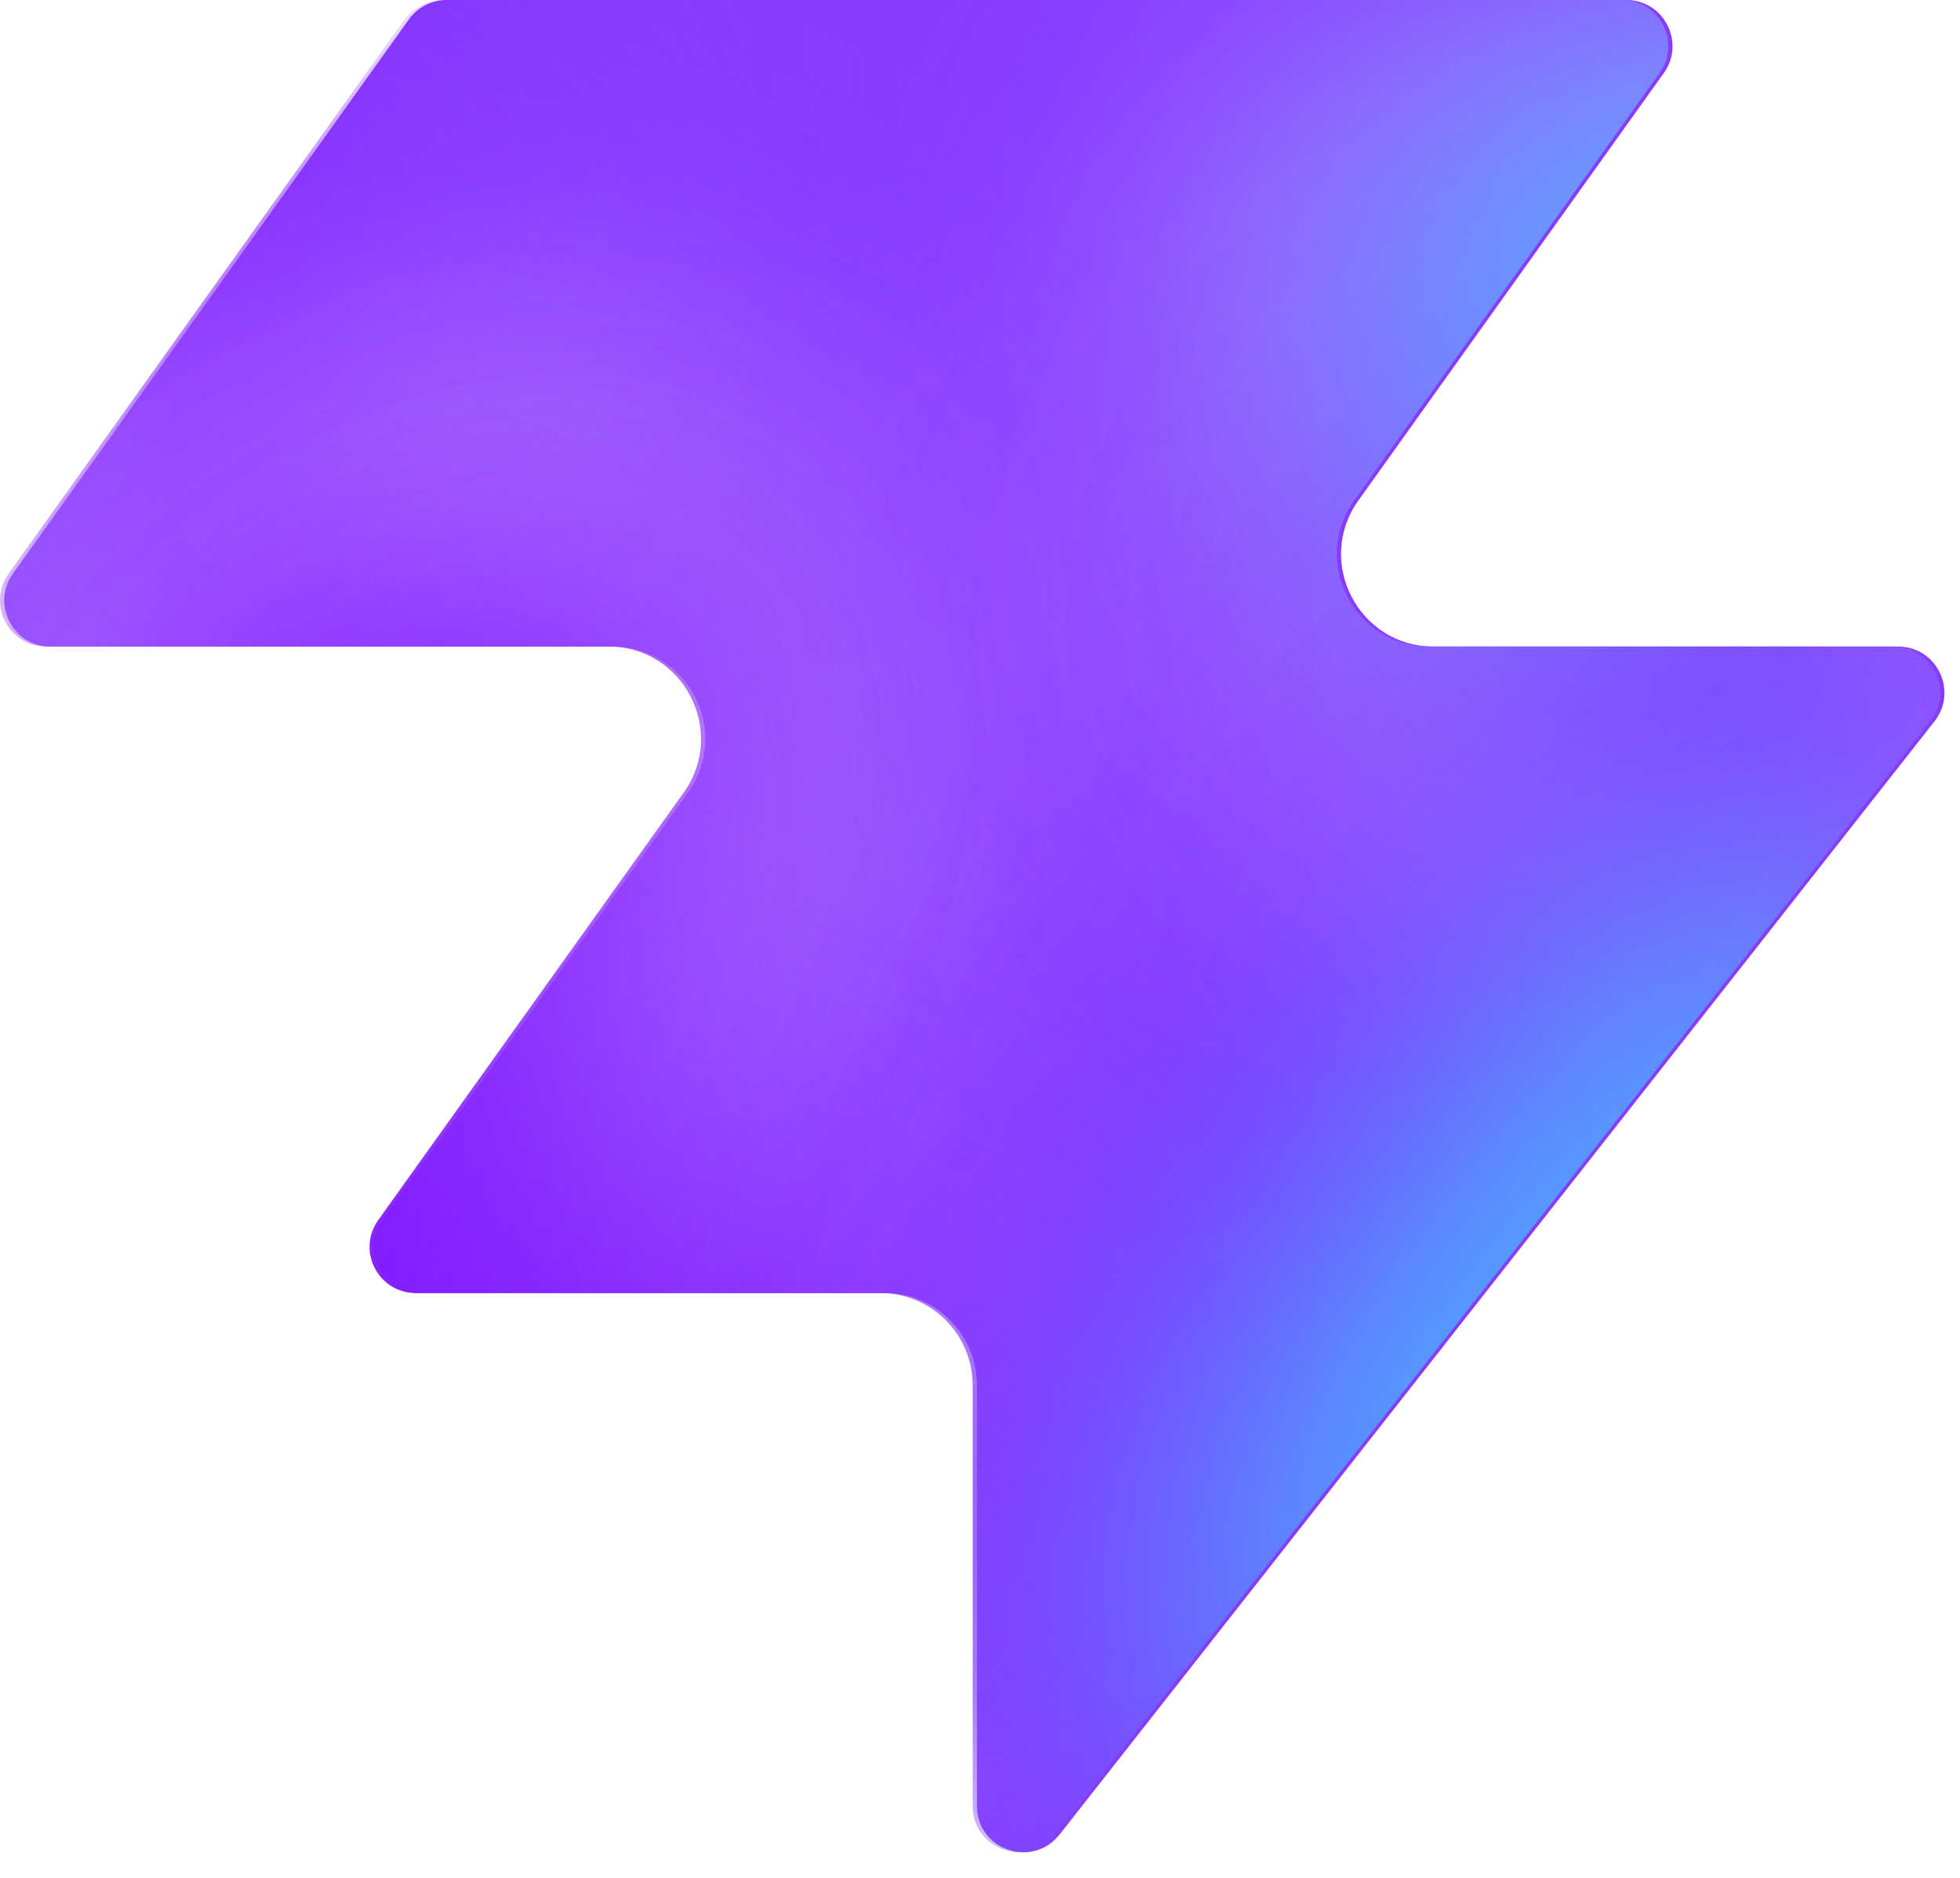
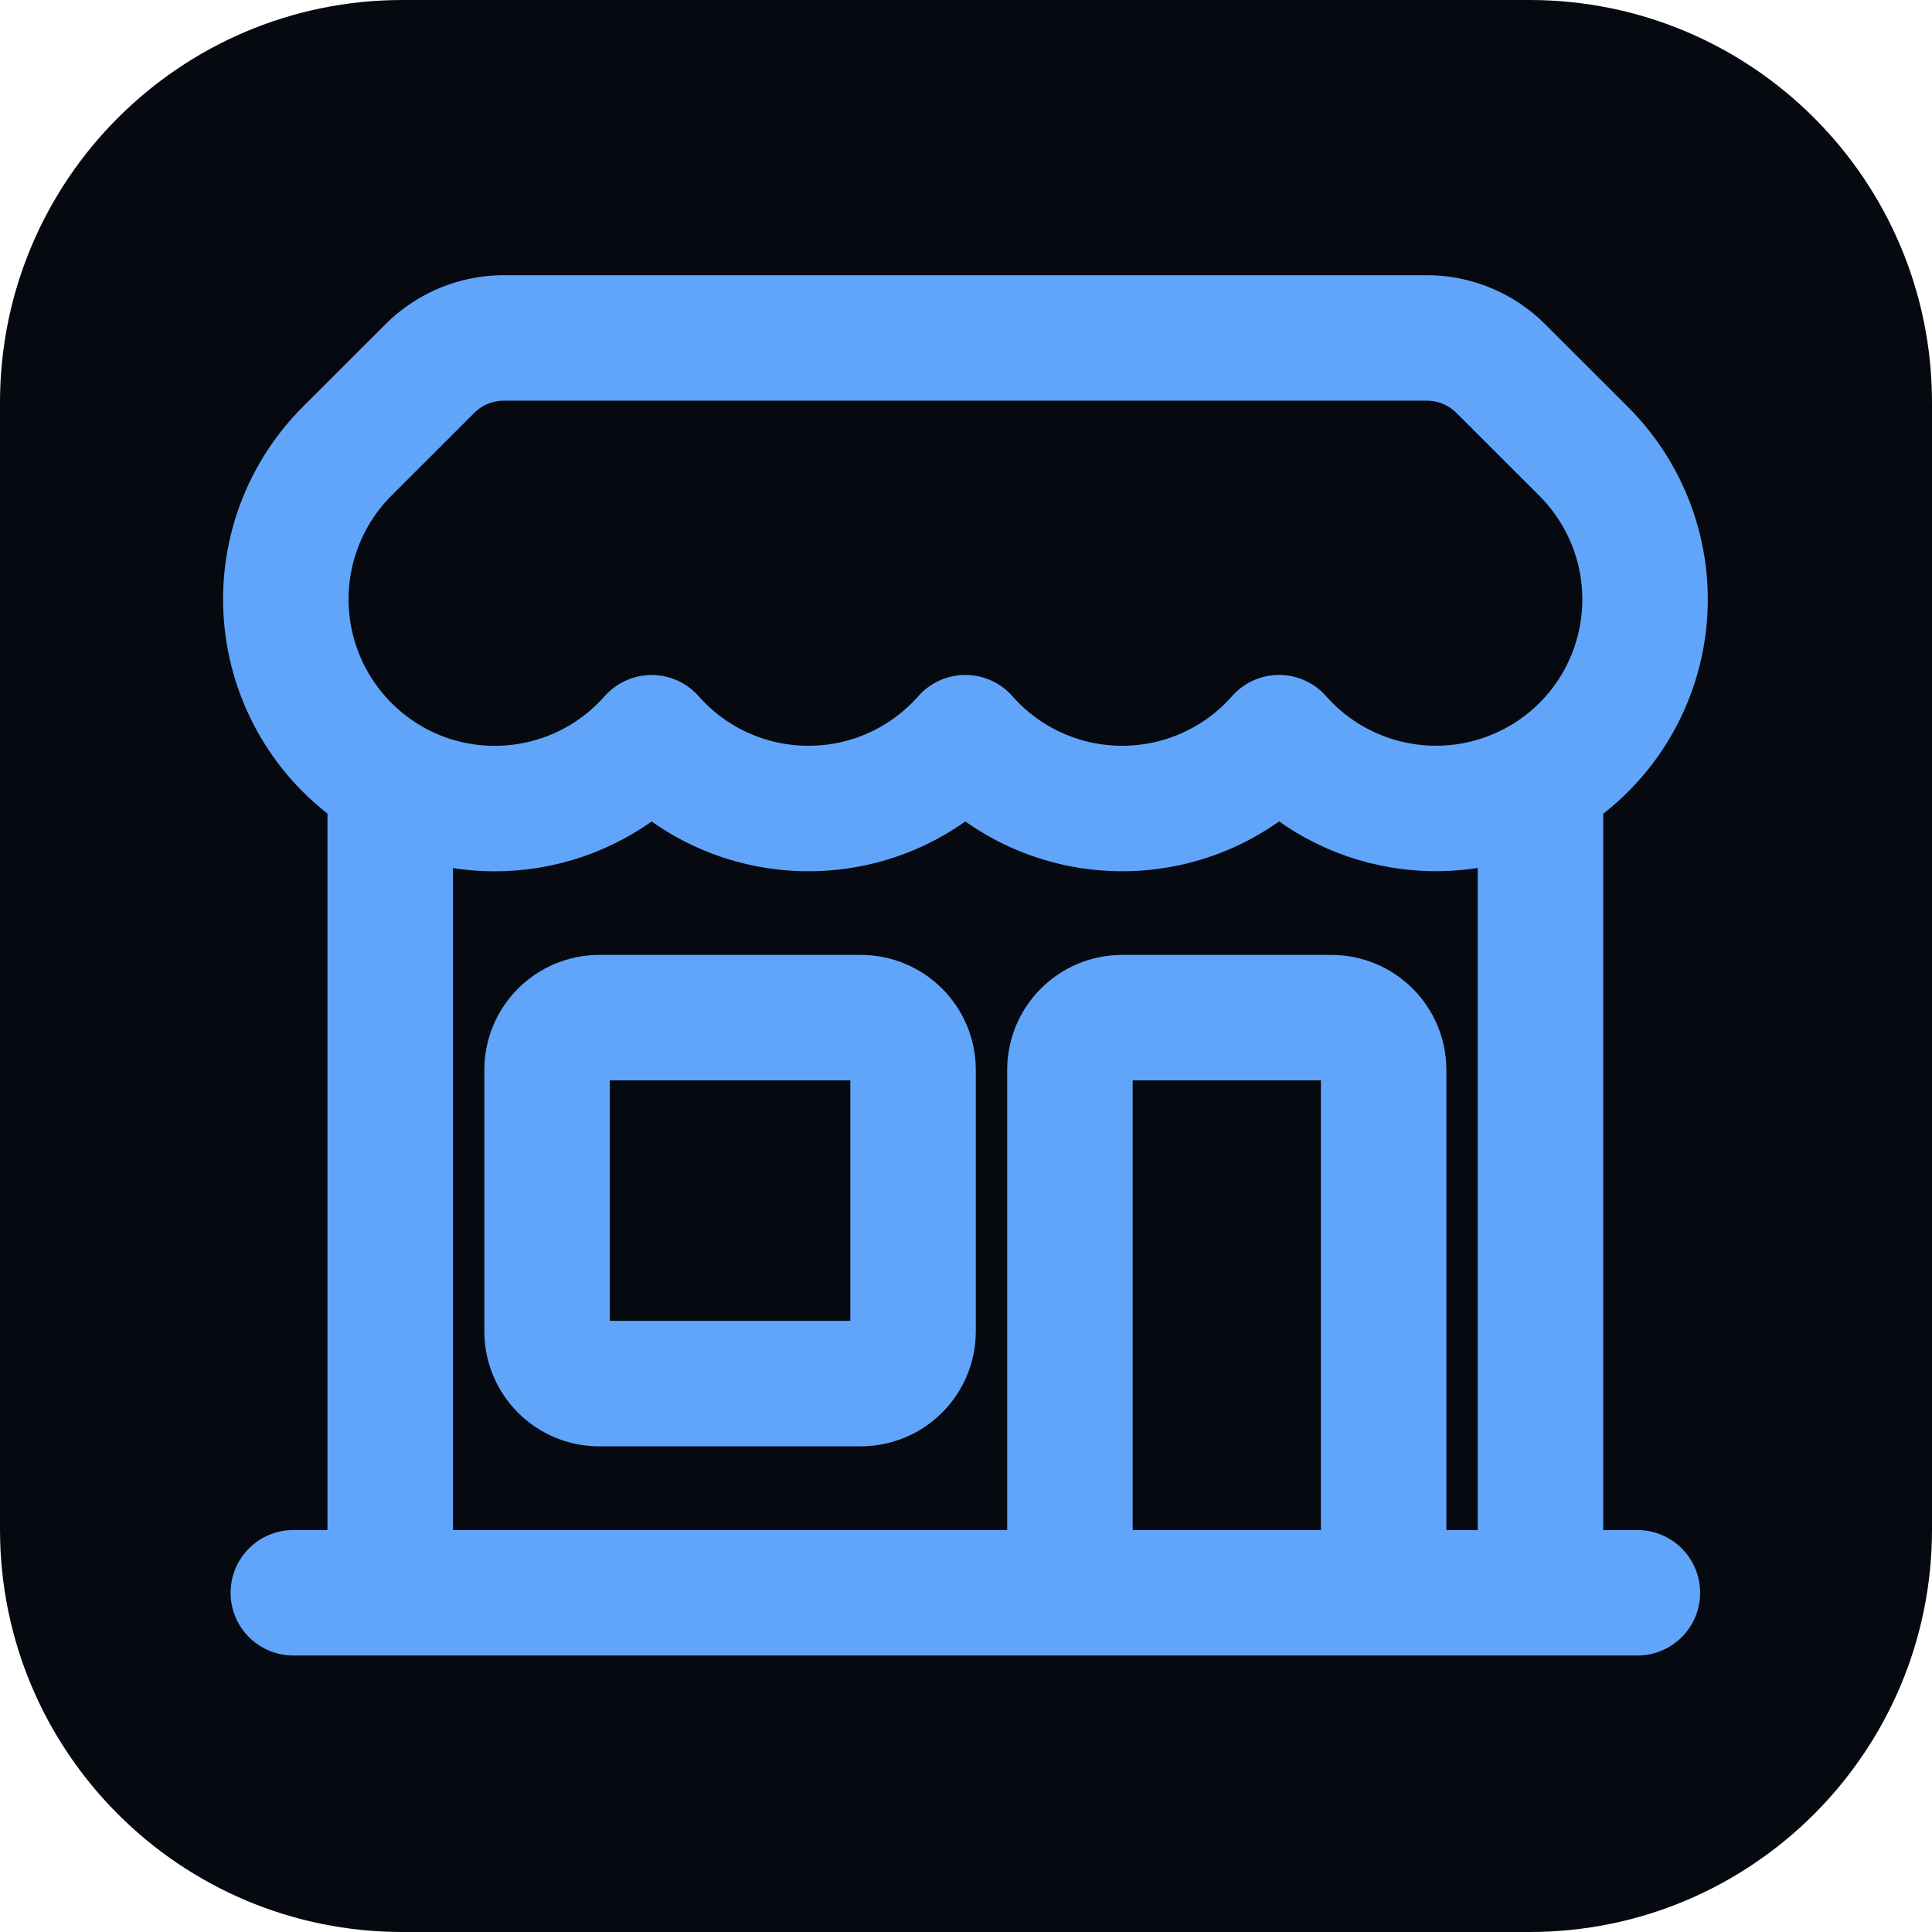
- <svg xmlns="http://www.w3.org/2000/svg" width="48" height="46" fill="none" viewBox="0 0 48 46">
-   <path fill="#863bff" d="M25.946 44.938c-.664.845-2.021.375-2.021-.698V33.937a2.26 2.26 0 0 0-2.262-2.262H10.287c-.92 0-1.456-1.04-.92-1.788l7.48-10.471c1.07-1.497 0-3.578-1.842-3.578H1.237c-.92 0-1.456-1.04-.92-1.788L10.013.474c.214-.297.556-.474.92-.474h28.894c.92 0 1.456 1.04.92 1.788l-7.48 10.471c-1.07 1.498 0 3.579 1.842 3.579h11.377c.943 0 1.473 1.088.89 1.83L25.947 44.94z" style="fill:#863bff;fill:color(display-p3 .525 .23 1);fill-opacity:1" />
-   <mask id="a" width="48" height="46" x="0" y="0" maskUnits="userSpaceOnUse" style="mask-type:alpha">
-     <path fill="#000" d="M25.842 44.938c-.664.844-2.021.375-2.021-.698V33.937a2.26 2.26 0 0 0-2.262-2.262H10.183c-.92 0-1.456-1.04-.92-1.788l7.48-10.471c1.07-1.498 0-3.579-1.842-3.579H1.133c-.92 0-1.456-1.04-.92-1.787L9.91.473c.214-.297.556-.474.92-.474h28.894c.92 0 1.456 1.04.92 1.788l-7.48 10.471c-1.07 1.498 0 3.578 1.842 3.578h11.377c.943 0 1.473 1.088.89 1.832L25.843 44.94z" style="fill:#000;fill-opacity:1" />
-   </mask>
-   <g mask="url(#a)">
-     <g filter="url(#b)">
-       <ellipse cx="5.508" cy="14.704" fill="#ede6ff" rx="5.508" ry="14.704" style="fill:#ede6ff;fill:color(display-p3 .927 .903 1);fill-opacity:1" transform="matrix(.00324 1 1 -.00324 -4.47 31.516)" />
-     </g>
-     <g filter="url(#c)">
-       <ellipse cx="10.399" cy="29.851" fill="#ede6ff" rx="10.399" ry="29.851" style="fill:#ede6ff;fill:color(display-p3 .927 .903 1);fill-opacity:1" transform="matrix(.00324 1 1 -.00324 -39.328 7.883)" />
-     </g>
-     <g filter="url(#d)">
-       <ellipse cx="5.508" cy="30.487" fill="#7e14ff" rx="5.508" ry="30.487" style="fill:#7e14ff;fill:color(display-p3 .492 .077 1);fill-opacity:1" transform="rotate(89.814 -25.913 -14.639)scale(1 -1)" />
-     </g>
-     <g filter="url(#e)">
-       <ellipse cx="5.508" cy="30.599" fill="#7e14ff" rx="5.508" ry="30.599" style="fill:#7e14ff;fill:color(display-p3 .492 .077 1);fill-opacity:1" transform="rotate(89.814 -32.644 -3.334)scale(1 -1)" />
-     </g>
-     <g filter="url(#f)">
-       <ellipse cx="5.508" cy="30.599" fill="#7e14ff" rx="5.508" ry="30.599" style="fill:#7e14ff;fill:color(display-p3 .492 .077 1);fill-opacity:1" transform="matrix(.00324 1 1 -.00324 -34.34 30.47)" />
-     </g>
-     <g filter="url(#g)">
-       <ellipse cx="14.072" cy="22.078" fill="#ede6ff" rx="14.072" ry="22.078" style="fill:#ede6ff;fill:color(display-p3 .927 .903 1);fill-opacity:1" transform="rotate(93.35 24.506 48.493)scale(-1 1)" />
-     </g>
-     <g filter="url(#h)">
-       <ellipse cx="3.47" cy="21.501" fill="#7e14ff" rx="3.47" ry="21.501" style="fill:#7e14ff;fill:color(display-p3 .492 .077 1);fill-opacity:1" transform="rotate(89.009 28.708 47.59)scale(-1 1)" />
-     </g>
-     <g filter="url(#i)">
-       <ellipse cx="3.47" cy="21.501" fill="#7e14ff" rx="3.47" ry="21.501" style="fill:#7e14ff;fill:color(display-p3 .492 .077 1);fill-opacity:1" transform="rotate(89.009 28.708 47.59)scale(-1 1)" />
-     </g>
-     <g filter="url(#j)">
-       <ellipse cx=".387" cy="8.972" fill="#7e14ff" rx="4.407" ry="29.108" style="fill:#7e14ff;fill:color(display-p3 .492 .077 1);fill-opacity:1" transform="rotate(39.51 .387 8.972)" />
-     </g>
-     <g filter="url(#k)">
-       <ellipse cx="47.523" cy="-6.092" fill="#7e14ff" rx="4.407" ry="29.108" style="fill:#7e14ff;fill:color(display-p3 .492 .077 1);fill-opacity:1" transform="rotate(37.892 47.523 -6.092)" />
-     </g>
-     <g filter="url(#l)">
-       <ellipse cx="41.412" cy="6.333" fill="#47bfff" rx="5.971" ry="9.665" style="fill:#47bfff;fill:color(display-p3 .28 .748 1);fill-opacity:1" transform="rotate(37.892 41.412 6.333)" />
-     </g>
-     <g filter="url(#m)">
-       <ellipse cx="-1.879" cy="38.332" fill="#7e14ff" rx="4.407" ry="29.108" style="fill:#7e14ff;fill:color(display-p3 .492 .077 1);fill-opacity:1" transform="rotate(37.892 -1.88 38.332)" />
-     </g>
-     <g filter="url(#n)">
-       <ellipse cx="-1.879" cy="38.332" fill="#7e14ff" rx="4.407" ry="29.108" style="fill:#7e14ff;fill:color(display-p3 .492 .077 1);fill-opacity:1" transform="rotate(37.892 -1.88 38.332)" />
-     </g>
-     <g filter="url(#o)">
-       <ellipse cx="35.651" cy="29.907" fill="#7e14ff" rx="4.407" ry="29.108" style="fill:#7e14ff;fill:color(display-p3 .492 .077 1);fill-opacity:1" transform="rotate(37.892 35.651 29.907)" />
-     </g>
-     <g filter="url(#p)">
-       <ellipse cx="38.418" cy="32.4" fill="#47bfff" rx="5.971" ry="15.297" style="fill:#47bfff;fill:color(display-p3 .28 .748 1);fill-opacity:1" transform="rotate(37.892 38.418 32.4)" />
-     </g>
+ <svg xmlns="http://www.w3.org/2000/svg" viewBox="0 0 24 24" width="32" height="32" role="img" aria-label="وافي">
+   <rect width="24" height="24" rx="5" fill="#06090F" />
+   <g transform="translate(1.6,1.6) scale(0.866)" fill="none" stroke="#60A5FA" stroke-width="1.8" stroke-linecap="round" stroke-linejoin="round">
+     <path d="M13.5 21v-7.5a.75.75 0 01.75-.75h3a.75.75 0 01.75.75V21m-4.5 0H2.36m11.14 0H18m0 0h3.64m-1.39 0V9.349m-16.5 11.65V9.35m0 0a3.001 3.001 0 003.75-.615A2.993 2.993 0 009.75 9.75c.896 0 1.7-.393 2.25-1.016a2.993 2.993 0 002.25 1.016 2.993 2.993 0 002.25-1.016 3.001 3.001 0 003.75.614m-16.5 0a3.004 3.004 0 01-.621-4.72L4.318 3.44A1.5 1.5 0 015.378 3h13.243a1.5 1.5 0 011.06.44l1.19 1.189a3 3 0 01-.621 4.72m-13.5 8.65h3.75a.75.75 0 00.75-.75V13.5a.75.75 0 00-.75-.75H6.75a.75.75 0 00-.75.75v3.75c0 .415.336.75.75.75z" />
  </g>
-   <defs>
-     <filter id="b" width="60.045" height="41.654" x="-19.77" y="16.149" color-interpolation-filters="sRGB" filterUnits="userSpaceOnUse">
-       <feFlood flood-opacity="0" result="BackgroundImageFix" />
-       <feBlend in="SourceGraphic" in2="BackgroundImageFix" result="shape" />
-       <feGaussianBlur result="effect1_foregroundBlur_2002_17158" stdDeviation="7.659" />
-     </filter>
-     <filter id="c" width="90.34" height="51.437" x="-54.613" y="-7.533" color-interpolation-filters="sRGB" filterUnits="userSpaceOnUse">
-       <feFlood flood-opacity="0" result="BackgroundImageFix" />
-       <feBlend in="SourceGraphic" in2="BackgroundImageFix" result="shape" />
-       <feGaussianBlur result="effect1_foregroundBlur_2002_17158" stdDeviation="7.659" />
-     </filter>
-     <filter id="d" width="79.355" height="29.4" x="-49.64" y="2.03" color-interpolation-filters="sRGB" filterUnits="userSpaceOnUse">
-       <feFlood flood-opacity="0" result="BackgroundImageFix" />
-       <feBlend in="SourceGraphic" in2="BackgroundImageFix" result="shape" />
-       <feGaussianBlur result="effect1_foregroundBlur_2002_17158" stdDeviation="4.596" />
-     </filter>
-     <filter id="e" width="79.579" height="29.4" x="-45.045" y="20.029" color-interpolation-filters="sRGB" filterUnits="userSpaceOnUse">
-       <feFlood flood-opacity="0" result="BackgroundImageFix" />
-       <feBlend in="SourceGraphic" in2="BackgroundImageFix" result="shape" />
-       <feGaussianBlur result="effect1_foregroundBlur_2002_17158" stdDeviation="4.596" />
-     </filter>
-     <filter id="f" width="79.579" height="29.4" x="-43.513" y="21.178" color-interpolation-filters="sRGB" filterUnits="userSpaceOnUse">
-       <feFlood flood-opacity="0" result="BackgroundImageFix" />
-       <feBlend in="SourceGraphic" in2="BackgroundImageFix" result="shape" />
-       <feGaussianBlur result="effect1_foregroundBlur_2002_17158" stdDeviation="4.596" />
-     </filter>
-     <filter id="g" width="74.749" height="58.852" x="15.756" y="-17.901" color-interpolation-filters="sRGB" filterUnits="userSpaceOnUse">
-       <feFlood flood-opacity="0" result="BackgroundImageFix" />
-       <feBlend in="SourceGraphic" in2="BackgroundImageFix" result="shape" />
-       <feGaussianBlur result="effect1_foregroundBlur_2002_17158" stdDeviation="7.659" />
-     </filter>
-     <filter id="h" width="61.377" height="25.362" x="23.548" y="2.284" color-interpolation-filters="sRGB" filterUnits="userSpaceOnUse">
-       <feFlood flood-opacity="0" result="BackgroundImageFix" />
-       <feBlend in="SourceGraphic" in2="BackgroundImageFix" result="shape" />
-       <feGaussianBlur result="effect1_foregroundBlur_2002_17158" stdDeviation="4.596" />
-     </filter>
-     <filter id="i" width="61.377" height="25.362" x="23.548" y="2.284" color-interpolation-filters="sRGB" filterUnits="userSpaceOnUse">
-       <feFlood flood-opacity="0" result="BackgroundImageFix" />
-       <feBlend in="SourceGraphic" in2="BackgroundImageFix" result="shape" />
-       <feGaussianBlur result="effect1_foregroundBlur_2002_17158" stdDeviation="4.596" />
-     </filter>
-     <filter id="j" width="56.045" height="63.649" x="-27.636" y="-22.853" color-interpolation-filters="sRGB" filterUnits="userSpaceOnUse">
-       <feFlood flood-opacity="0" result="BackgroundImageFix" />
-       <feBlend in="SourceGraphic" in2="BackgroundImageFix" result="shape" />
-       <feGaussianBlur result="effect1_foregroundBlur_2002_17158" stdDeviation="4.596" />
-     </filter>
-     <filter id="k" width="54.814" height="64.646" x="20.116" y="-38.415" color-interpolation-filters="sRGB" filterUnits="userSpaceOnUse">
-       <feFlood flood-opacity="0" result="BackgroundImageFix" />
-       <feBlend in="SourceGraphic" in2="BackgroundImageFix" result="shape" />
-       <feGaussianBlur result="effect1_foregroundBlur_2002_17158" stdDeviation="4.596" />
-     </filter>
-     <filter id="l" width="33.541" height="35.313" x="24.641" y="-11.323" color-interpolation-filters="sRGB" filterUnits="userSpaceOnUse">
-       <feFlood flood-opacity="0" result="BackgroundImageFix" />
-       <feBlend in="SourceGraphic" in2="BackgroundImageFix" result="shape" />
-       <feGaussianBlur result="effect1_foregroundBlur_2002_17158" stdDeviation="4.596" />
-     </filter>
-     <filter id="m" width="54.814" height="64.646" x="-29.286" y="6.009" color-interpolation-filters="sRGB" filterUnits="userSpaceOnUse">
-       <feFlood flood-opacity="0" result="BackgroundImageFix" />
-       <feBlend in="SourceGraphic" in2="BackgroundImageFix" result="shape" />
-       <feGaussianBlur result="effect1_foregroundBlur_2002_17158" stdDeviation="4.596" />
-     </filter>
-     <filter id="n" width="54.814" height="64.646" x="-29.286" y="6.009" color-interpolation-filters="sRGB" filterUnits="userSpaceOnUse">
-       <feFlood flood-opacity="0" result="BackgroundImageFix" />
-       <feBlend in="SourceGraphic" in2="BackgroundImageFix" result="shape" />
-       <feGaussianBlur result="effect1_foregroundBlur_2002_17158" stdDeviation="4.596" />
-     </filter>
-     <filter id="o" width="54.814" height="64.646" x="8.244" y="-2.416" color-interpolation-filters="sRGB" filterUnits="userSpaceOnUse">
-       <feFlood flood-opacity="0" result="BackgroundImageFix" />
-       <feBlend in="SourceGraphic" in2="BackgroundImageFix" result="shape" />
-       <feGaussianBlur result="effect1_foregroundBlur_2002_17158" stdDeviation="4.596" />
-     </filter>
-     <filter id="p" width="39.409" height="43.623" x="18.713" y="10.588" color-interpolation-filters="sRGB" filterUnits="userSpaceOnUse">
-       <feFlood flood-opacity="0" result="BackgroundImageFix" />
-       <feBlend in="SourceGraphic" in2="BackgroundImageFix" result="shape" />
-       <feGaussianBlur result="effect1_foregroundBlur_2002_17158" stdDeviation="4.596" />
-     </filter>
-   </defs>
</svg>
